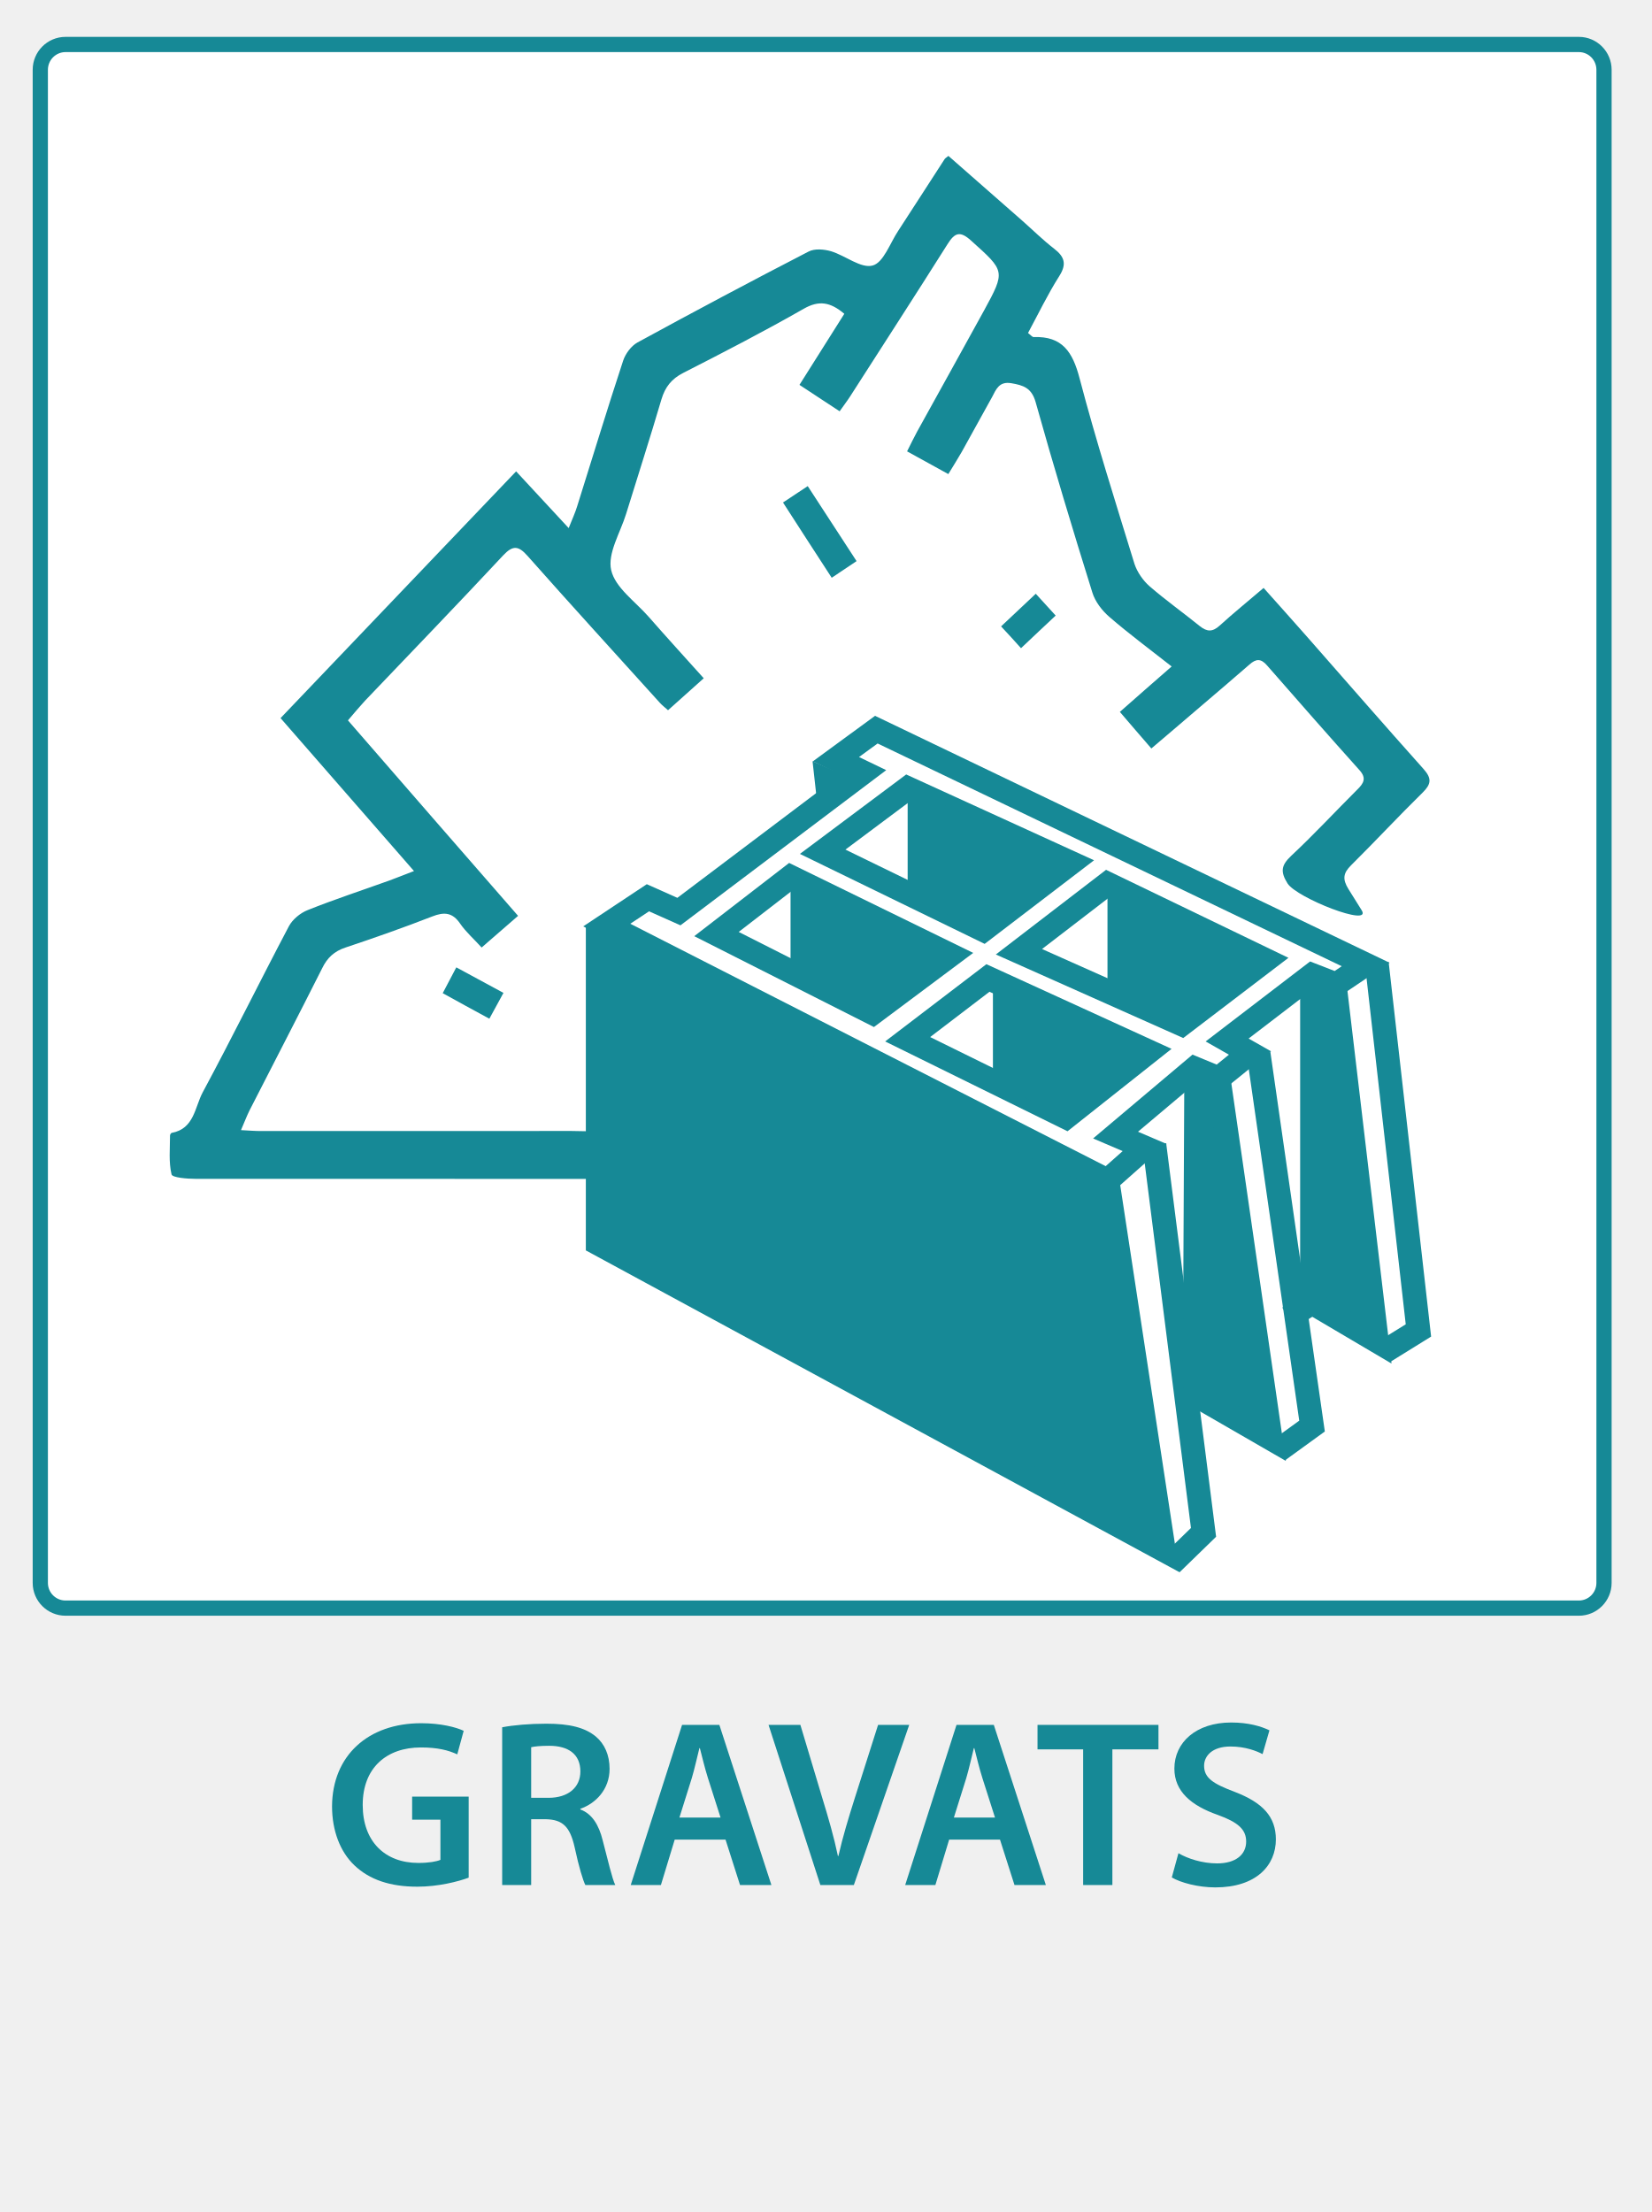
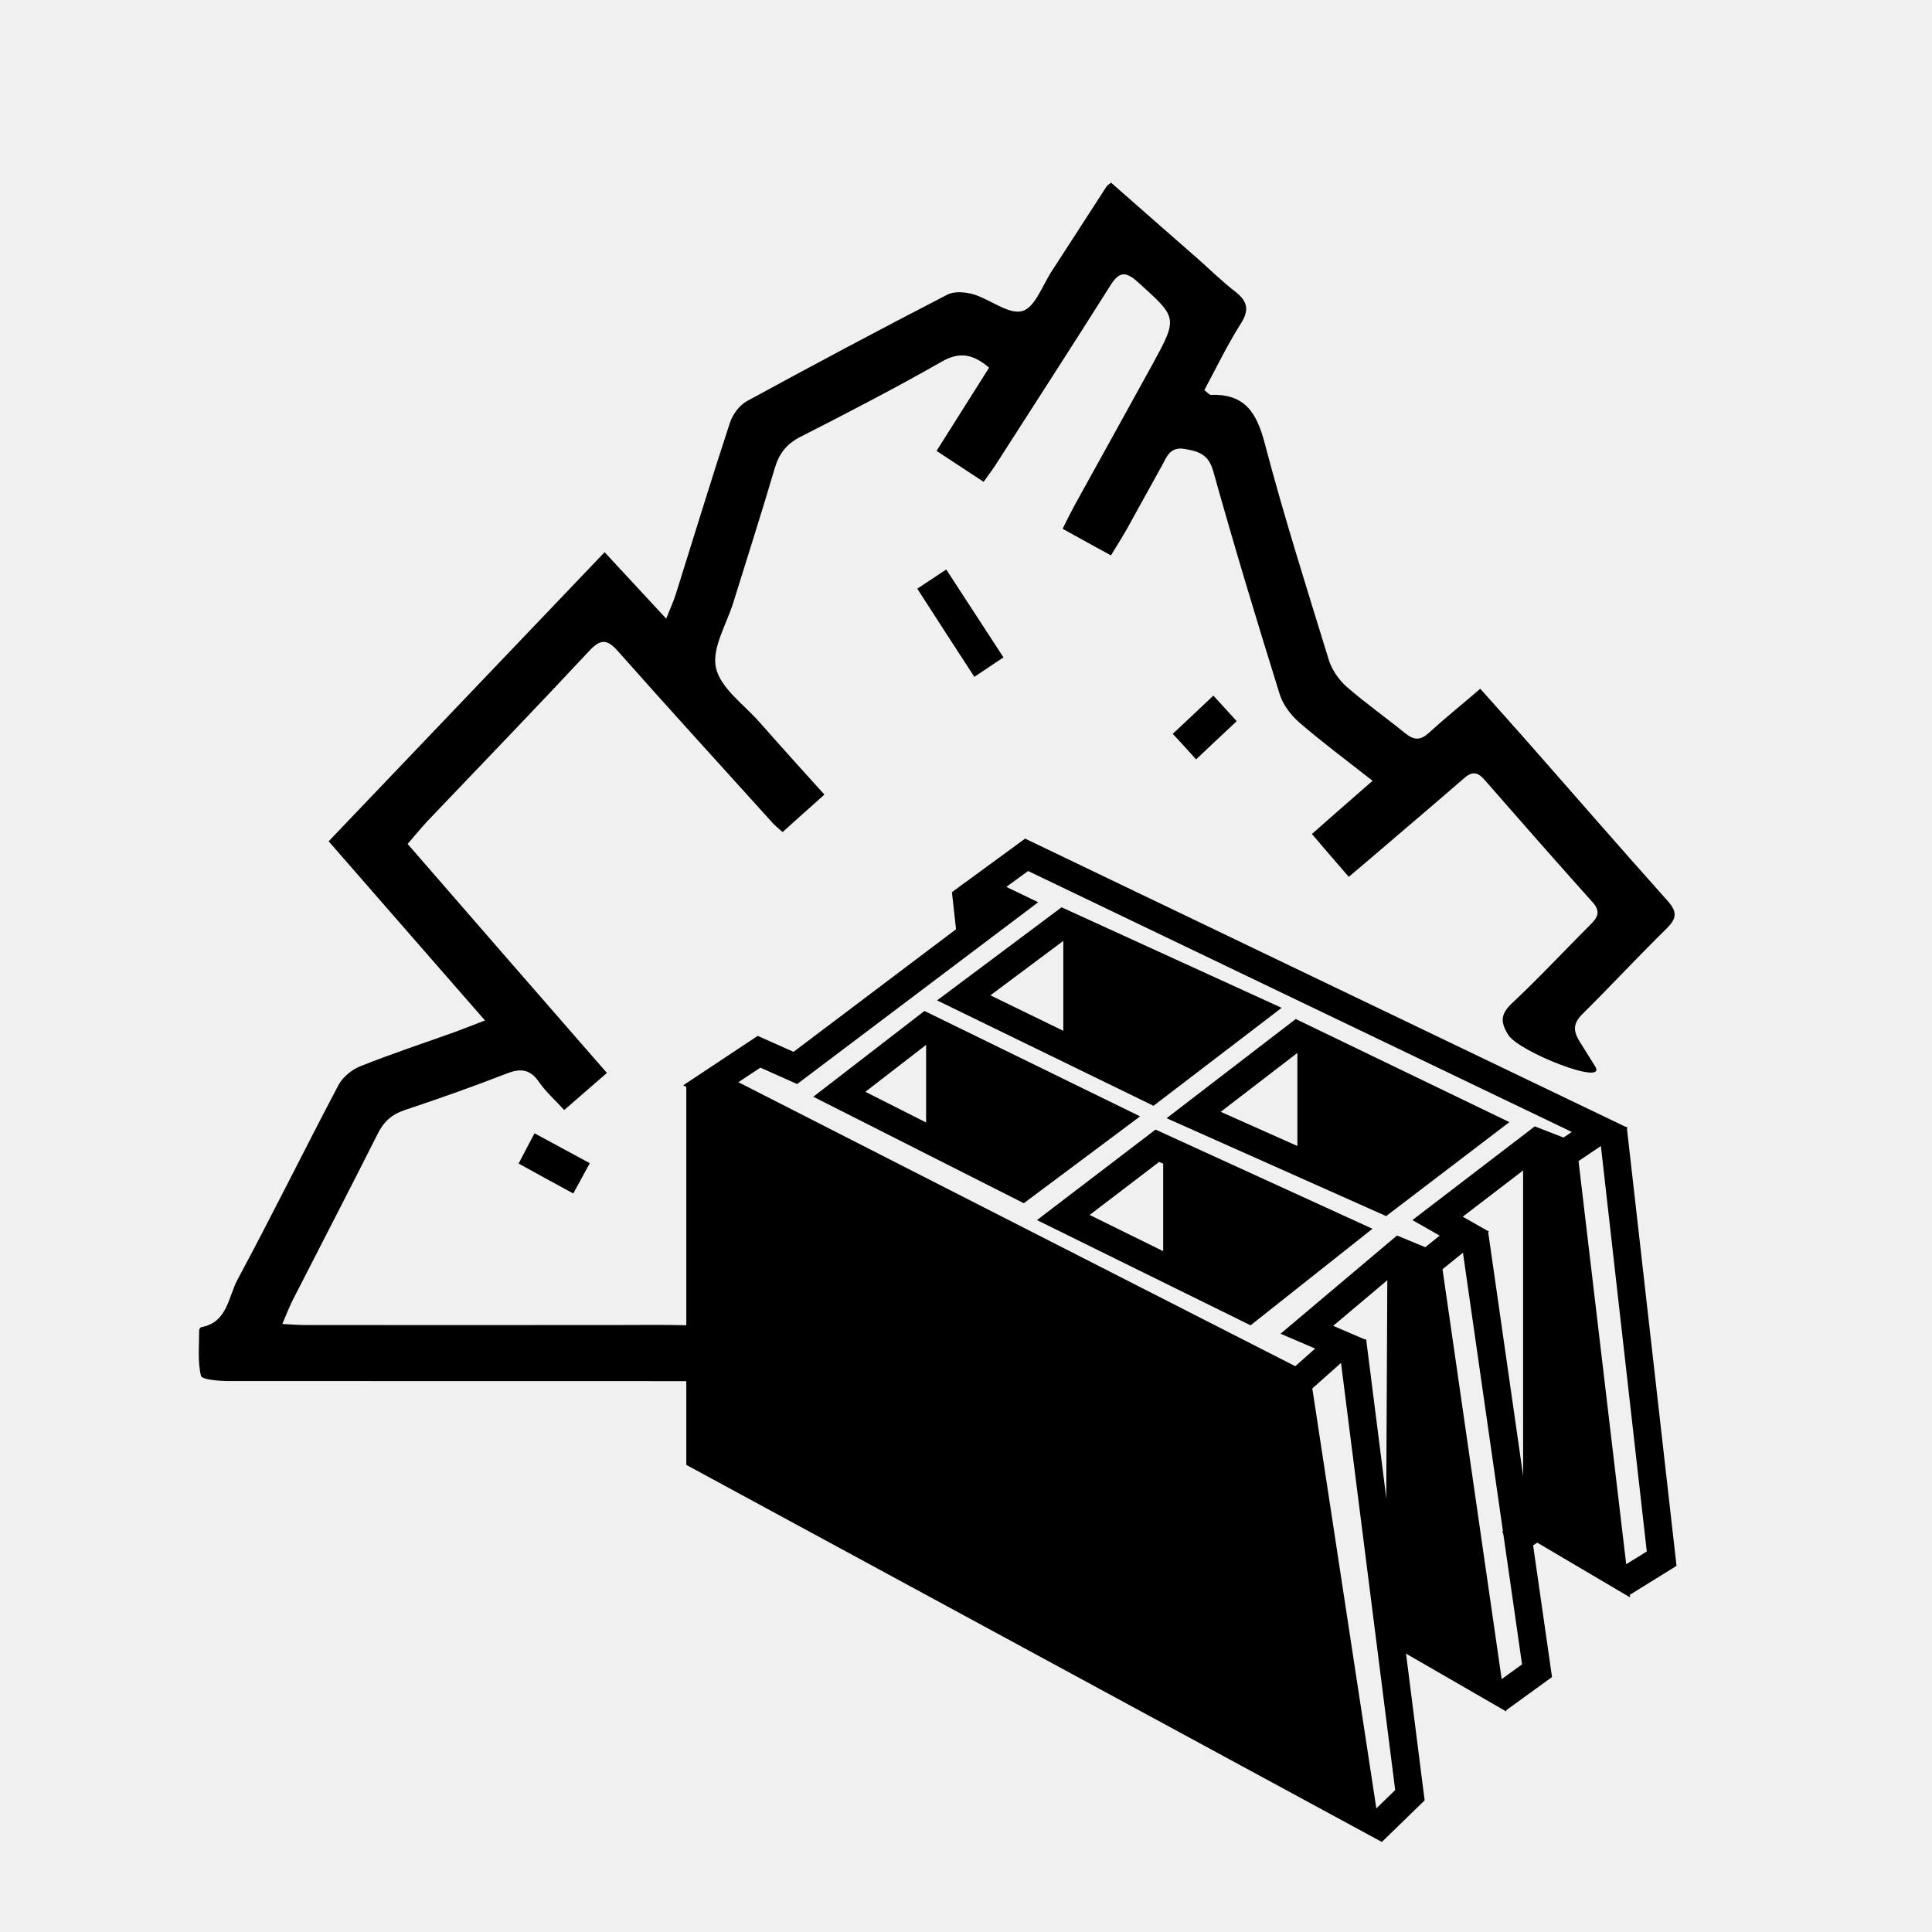
- <svg xmlns="http://www.w3.org/2000/svg" version="1.1" id="Calque_1" x="0px" y="0px" width="317.48px" height="425.2px" viewBox="0 0 317.48 425.2" enable-background="new 0 0 317.48 425.2" xml:space="preserve">
+ <svg xmlns="http://www.w3.org/2000/svg" version="1.1" id="Calque_1" x="0px" y="0px" viewBox="0 0 317 317">
  <g>
    <g>
-       <path fill="#168996" d="M90.086,360.933c-1.963,0.73-5.801,1.734-9.865,1.734c-5.201,0-9.178-1.324-12.104-4.109    c-2.736-2.602-4.293-6.67-4.293-11.33c0.047-9.771,6.945-15.984,17.129-15.984c3.789,0,6.758,0.781,8.174,1.463l-1.232,4.523    c-1.689-0.779-3.746-1.328-6.988-1.328c-6.576,0-11.189,3.885-11.189,11.053c0,7.035,4.293,11.145,10.689,11.145    c2.053,0,3.516-0.271,4.248-0.59v-7.721h-5.436v-4.432h10.867V360.933z" />
-       <path fill="#168996" d="M96.525,332.024c2.148-0.412,5.256-0.688,8.498-0.688c4.43,0,7.398,0.729,9.5,2.465    c1.689,1.416,2.648,3.564,2.648,6.213c0,3.973-2.693,6.666-5.615,7.672v0.139c2.236,0.82,3.559,2.969,4.291,5.936    c1.004,3.836,1.826,7.402,2.418,8.588h-5.754c-0.457-0.912-1.23-3.424-2.057-7.26c-0.91-4.021-2.326-5.301-5.523-5.393H102.1    v12.652h-5.574V332.024z M102.1,345.585h3.332c3.791,0,6.125-2.01,6.125-5.068c0-3.334-2.334-4.934-5.984-4.934    c-1.783,0-2.922,0.137-3.473,0.275V345.585z" />
-       <path fill="#168996" d="M129.688,353.624l-2.652,8.725h-5.801l9.869-30.785h7.168l10.002,30.785h-6.029l-2.785-8.725H129.688z     M138.5,349.378l-2.42-7.58c-0.592-1.875-1.098-3.975-1.553-5.76h-0.092c-0.459,1.785-0.912,3.932-1.463,5.76l-2.377,7.58H138.5z" />
-       <path fill="#168996" d="M157.686,362.349l-9.961-30.785h6.121l4.203,14.021c1.188,3.885,2.238,7.492,3.014,11.191h0.09    c0.824-3.652,1.965-7.398,3.15-11.145l4.479-14.068h5.984l-10.643,30.785H157.686z" />
-       <path fill="#168996" d="M182.439,353.624l-2.646,8.725h-5.803l9.865-30.785h7.17l10.004,30.785H195l-2.785-8.725H182.439z     M191.254,349.378l-2.42-7.58c-0.592-1.875-1.096-3.975-1.553-5.76h-0.094c-0.455,1.785-0.91,3.932-1.457,5.76l-2.379,7.58    H191.254z" />
-       <path fill="#168996" d="M208.197,336.271h-8.77v-4.707h23.248v4.707h-8.859v26.078h-5.619V336.271z" />
-       <path fill="#168996" d="M226.516,356.229c1.779,1.047,4.566,1.961,7.443,1.961c3.562,0,5.572-1.686,5.572-4.201    c0-2.328-1.553-3.697-5.436-5.113c-5.115-1.785-8.361-4.523-8.361-8.906c0-5.07,4.205-8.863,10.918-8.863    c3.336,0,5.758,0.732,7.355,1.506l-1.322,4.57c-1.145-0.594-3.293-1.463-6.17-1.463c-3.562,0-5.07,1.873-5.07,3.699    c0,2.379,1.783,3.473,5.895,5.025c5.346,2.053,7.902,4.752,7.902,9.135c0,4.979-3.746,9.225-11.648,9.225    c-3.289,0-6.668-0.91-8.357-1.916L226.516,356.229z" />
-     </g>
-     <g>
-       <g>
-         <path fill="#FFFFFF" d="M308.316,304.274c0,2.674-2.162,4.846-4.828,4.846H12.59c-2.688,0-4.844-2.172-4.844-4.846V13.415     c0-2.693,2.156-4.863,4.844-4.863h290.898c2.666,0,4.828,2.17,4.828,4.863V304.274z" />
-         <path fill="#168996" d="M303.488,310.581H12.59c-3.479,0-6.307-2.832-6.307-6.307V13.415c0-3.488,2.828-6.327,6.307-6.327     h290.898c3.469,0,6.291,2.839,6.291,6.327v290.859C309.779,307.749,306.957,310.581,303.488,310.581z M12.59,10.014     c-1.863,0-3.381,1.524-3.381,3.401v290.859c0,1.865,1.518,3.383,3.381,3.383h290.898c1.854,0,3.365-1.518,3.365-3.383V13.415     c0-1.877-1.512-3.401-3.365-3.401H12.59z" />
-       </g>
-       <path fill-rule="evenodd" clip-rule="evenodd" fill="#168996" d="M247.484,169.819c-1.426-2.285-1.193-3.506,0.678-5.285    c4.389-4.104,8.479-8.516,12.723-12.753c1.225-1.194,1.82-2.183,0.453-3.711c-5.963-6.655-11.873-13.38-17.785-20.149    c-1.18-1.371-2.127-1.312-3.393-0.177c-3.189,2.779-6.393,5.505-9.602,8.241c-3.01,2.592-6.035,5.152-9.25,7.891    c-2.143-2.488-4.066-4.688-6.055-7.033c3.35-2.953,6.459-5.691,9.957-8.732c-4.279-3.364-8.232-6.291-11.953-9.508    c-1.42-1.224-2.75-2.942-3.289-4.703c-3.793-12.154-7.469-24.326-10.904-36.601c-0.773-2.737-2.365-3.246-4.695-3.64    c-2.346-0.393-2.914,1.224-3.684,2.678c-1.949,3.494-3.865,7.004-5.824,10.529c-0.799,1.395-1.674,2.779-2.58,4.264    c-2.807-1.529-5.27-2.897-7.926-4.368c0.713-1.425,1.303-2.633,1.938-3.813c4.279-7.746,8.576-15.461,12.834-23.223    c4.18-7.672,4.076-7.584-2.475-13.48c-2.111-1.908-3.129-1.545-4.529,0.699c-6.182,9.798-12.479,19.523-18.729,29.277    c-0.604,0.931-1.291,1.819-2.004,2.838c-2.723-1.791-5.146-3.391-7.721-5.078c3.002-4.75,5.824-9.233,8.621-13.66    c-2.721-2.3-4.904-2.619-7.789-0.976c-7.598,4.341-15.375,8.357-23.164,12.331c-2.248,1.137-3.498,2.725-4.205,5.113    c-2.164,7.352-4.523,14.675-6.795,22.026c-1.111,3.596-3.592,7.559-2.859,10.773c0.764,3.351,4.6,6.015,7.162,8.924    c3.451,3.933,6.959,7.79,10.629,11.866c-2.459,2.184-4.627,4.134-6.863,6.145c-0.707-0.627-1.195-1.004-1.596-1.455    c-8.48-9.392-17.006-18.723-25.387-28.188c-1.738-1.966-2.811-2.139-4.697-0.131c-8.756,9.391-17.689,18.637-26.57,27.953    c-1.049,1.135-2.051,2.343-3.275,3.77c10.918,12.578,21.727,25,32.701,37.576c-2.525,2.199-4.682,4.048-7.006,6.086    c-1.49-1.643-3.02-2.984-4.123-4.584c-1.48-2.172-3.072-2.289-5.375-1.383c-5.5,2.139-11.072,4.104-16.662,5.967    c-2.168,0.715-3.512,1.966-4.5,4.006c-4.586,9.114-9.285,18.168-13.934,27.27c-0.539,1.076-0.971,2.238-1.66,3.826    c1.617,0.088,2.744,0.176,3.844,0.176c16.746,0.014,33.518,0,50.291,0c4.184,0,8.418-0.07,12.639,0.045l-0.082,9.156    c-25.137,0-50.287,0-75.455-0.014c-1.602,0-4.426-0.232-4.584-0.848c-0.57-2.371-0.293-4.977-0.293-7.496    c0-0.16,0.188-0.48,0.332-0.492c4.318-0.789,4.428-4.937,5.941-7.776c5.68-10.554,10.979-21.329,16.574-31.942    c0.695-1.31,2.195-2.547,3.605-3.102c5.168-2.067,10.492-3.812,15.717-5.691c1.352-0.495,2.674-1.034,4.725-1.818    c-8.734-9.99-17.062-19.557-25.65-29.397c15.055-15.782,30.021-31.446,45.279-47.432c3.332,3.581,6.494,7.003,10.104,10.904    c0.713-1.79,1.262-2.971,1.631-4.192c2.938-9.332,5.781-18.71,8.84-27.996c0.447-1.341,1.543-2.811,2.734-3.482    c10.906-5.952,21.871-11.79,32.902-17.483c1.164-0.611,2.982-0.45,4.33-0.059c2.744,0.829,5.764,3.363,7.992,2.739    c2.08-0.557,3.334-4.283,4.885-6.627c2.99-4.586,5.947-9.201,8.932-13.803c0.115-0.188,0.297-0.275,0.744-0.639    c4.688,4.118,9.42,8.285,14.137,12.402c2.061,1.82,4.02,3.758,6.182,5.434c2.018,1.557,2.453,2.971,0.99,5.268    c-2.236,3.525-4.041,7.295-6.004,10.936c0.594,0.467,0.84,0.801,1.09,0.785c5.516-0.203,7.496,2.885,8.811,7.906    c3.15,11.998,6.92,23.849,10.57,35.729c0.525,1.556,1.639,3.173,2.889,4.265c3.107,2.692,6.473,5.081,9.652,7.659    c1.404,1.119,2.453,1.148,3.83-0.104c2.643-2.415,5.438-4.658,8.438-7.234c2.824,3.158,5.518,6.173,8.227,9.242    c7.512,8.548,14.967,17.123,22.555,25.609c1.586,1.793,1.41,2.883-0.195,4.471c-4.641,4.556-9.096,9.347-13.727,13.947    c-1.586,1.543-1.725,2.723-0.555,4.613c0.846,1.357,1.697,2.711,2.547,4.078C263.803,178.308,249.266,172.617,247.484,169.819z" />
-       <path fill-rule="evenodd" clip-rule="evenodd" fill="#168996" d="M150.506,96.591c1.668-1.107,3.008-1.981,4.752-3.147    c3.141,4.834,6.203,9.522,9.387,14.416c-1.668,1.106-3.064,2.052-4.777,3.2C156.725,106.213,153.711,101.585,150.506,96.591z" />
-       <path fill-rule="evenodd" clip-rule="evenodd" fill="#168996" d="M94.062,195.823c-3.158-1.704-5.895-3.219-8.965-4.91    c0.83-1.599,1.598-3.068,2.611-4.963c3.037,1.645,5.91,3.204,9.064,4.907C95.842,192.561,95.039,194.032,94.062,195.823z" />
-       <path fill-rule="evenodd" clip-rule="evenodd" fill="#168996" d="M199.09,114.132c1.371,1.5,2.432,2.666,3.826,4.195    c-2.236,2.082-4.318,4.061-6.662,6.272c-1.281-1.456-2.432-2.68-3.834-4.19C194.725,118.253,196.82,116.286,199.09,114.132z" />
+       <path fill-rule="evenodd" clip-rule="evenodd" fill="#000" d="M247.484,169.819c-1.426-2.285-1.193-3.506,0.678-5.285    c4.389-4.104,8.479-8.516,12.723-12.753c1.225-1.194,1.82-2.183,0.453-3.711c-5.963-6.655-11.873-13.38-17.785-20.149    c-1.18-1.371-2.127-1.312-3.393-0.177c-3.189,2.779-6.393,5.505-9.602,8.241c-3.01,2.592-6.035,5.152-9.25,7.891    c-2.143-2.488-4.066-4.688-6.055-7.033c3.35-2.953,6.459-5.691,9.957-8.732c-4.279-3.364-8.232-6.291-11.953-9.508    c-1.42-1.224-2.75-2.942-3.289-4.703c-3.793-12.154-7.469-24.326-10.904-36.601c-0.773-2.737-2.365-3.246-4.695-3.64    c-2.346-0.393-2.914,1.224-3.684,2.678c-1.949,3.494-3.865,7.004-5.824,10.529c-0.799,1.395-1.674,2.779-2.58,4.264    c-2.807-1.529-5.27-2.897-7.926-4.368c0.713-1.425,1.303-2.633,1.938-3.813c4.279-7.746,8.576-15.461,12.834-23.223    c4.18-7.672,4.076-7.584-2.475-13.48c-2.111-1.908-3.129-1.545-4.529,0.699c-6.182,9.798-12.479,19.523-18.729,29.277    c-0.604,0.931-1.291,1.819-2.004,2.838c-2.723-1.791-5.146-3.391-7.721-5.078c3.002-4.75,5.824-9.233,8.621-13.66    c-2.721-2.3-4.904-2.619-7.789-0.976c-7.598,4.341-15.375,8.357-23.164,12.331c-2.248,1.137-3.498,2.725-4.205,5.113    c-2.164,7.352-4.523,14.675-6.795,22.026c-1.111,3.596-3.592,7.559-2.859,10.773c0.764,3.351,4.6,6.015,7.162,8.924    c3.451,3.933,6.959,7.79,10.629,11.866c-2.459,2.184-4.627,4.134-6.863,6.145c-0.707-0.627-1.195-1.004-1.596-1.455    c-8.48-9.392-17.006-18.723-25.387-28.188c-1.738-1.966-2.811-2.139-4.697-0.131c-8.756,9.391-17.689,18.637-26.57,27.953    c-1.049,1.135-2.051,2.343-3.275,3.77c10.918,12.578,21.727,25,32.701,37.576c-2.525,2.199-4.682,4.048-7.006,6.086    c-1.49-1.643-3.02-2.984-4.123-4.584c-1.48-2.172-3.072-2.289-5.375-1.383c-5.5,2.139-11.072,4.104-16.662,5.967    c-2.168,0.715-3.512,1.966-4.5,4.006c-4.586,9.114-9.285,18.168-13.934,27.27c-0.539,1.076-0.971,2.238-1.66,3.826    c1.617,0.088,2.744,0.176,3.844,0.176c16.746,0.014,33.518,0,50.291,0c4.184,0,8.418-0.07,12.639,0.045l-0.082,9.156    c-25.137,0-50.287,0-75.455-0.014c-1.602,0-4.426-0.232-4.584-0.848c-0.57-2.371-0.293-4.977-0.293-7.496    c0-0.16,0.188-0.48,0.332-0.492c4.318-0.789,4.428-4.937,5.941-7.776c5.68-10.554,10.979-21.329,16.574-31.942    c0.695-1.31,2.195-2.547,3.605-3.102c5.168-2.067,10.492-3.812,15.717-5.691c1.352-0.495,2.674-1.034,4.725-1.818    c-8.734-9.99-17.062-19.557-25.65-29.397c15.055-15.782,30.021-31.446,45.279-47.432c3.332,3.581,6.494,7.003,10.104,10.904    c0.713-1.79,1.262-2.971,1.631-4.192c2.938-9.332,5.781-18.71,8.84-27.996c0.447-1.341,1.543-2.811,2.734-3.482    c10.906-5.952,21.871-11.79,32.902-17.483c1.164-0.611,2.982-0.45,4.33-0.059c2.744,0.829,5.764,3.363,7.992,2.739    c2.08-0.557,3.334-4.283,4.885-6.627c2.99-4.586,5.947-9.201,8.932-13.803c0.115-0.188,0.297-0.275,0.744-0.639    c4.688,4.118,9.42,8.285,14.137,12.402c2.061,1.82,4.02,3.758,6.182,5.434c2.018,1.557,2.453,2.971,0.99,5.268    c-2.236,3.525-4.041,7.295-6.004,10.936c0.594,0.467,0.84,0.801,1.09,0.785c5.516-0.203,7.496,2.885,8.811,7.906    c3.15,11.998,6.92,23.849,10.57,35.729c0.525,1.556,1.639,3.173,2.889,4.265c3.107,2.692,6.473,5.081,9.652,7.659    c1.404,1.119,2.453,1.148,3.83-0.104c2.643-2.415,5.438-4.658,8.438-7.234c2.824,3.158,5.518,6.173,8.227,9.242    c7.512,8.548,14.967,17.123,22.555,25.609c1.586,1.793,1.41,2.883-0.195,4.471c-4.641,4.556-9.096,9.347-13.727,13.947    c-1.586,1.543-1.725,2.723-0.555,4.613c0.846,1.357,1.697,2.711,2.547,4.078C263.803,178.308,249.266,172.617,247.484,169.819z" />
+       <path fill-rule="evenodd" clip-rule="evenodd" fill="#000" d="M150.506,96.591c1.668-1.107,3.008-1.981,4.752-3.147    c3.141,4.834,6.203,9.522,9.387,14.416c-1.668,1.106-3.064,2.052-4.777,3.2C156.725,106.213,153.711,101.585,150.506,96.591z" />
+       <path fill-rule="evenodd" clip-rule="evenodd" fill="#000" d="M94.062,195.823c-3.158-1.704-5.895-3.219-8.965-4.91    c0.83-1.599,1.598-3.068,2.611-4.963c3.037,1.645,5.91,3.204,9.064,4.907C95.842,192.561,95.039,194.032,94.062,195.823z" />
+       <path fill-rule="evenodd" clip-rule="evenodd" fill="#000" d="M199.09,114.132c1.371,1.5,2.432,2.666,3.826,4.195    c-2.236,2.082-4.318,4.061-6.662,6.272c-1.281-1.456-2.432-2.68-3.834-4.19C194.725,118.253,196.82,116.286,199.09,114.132z" />
      <g>
        <g>
-           <polygon fill="#168996" points="114.893,181.306 114.893,238.991 223.707,297.981 212.875,226.921     " />
-           <path fill="#168996" d="M226.662,302.187l-114.055-61.83v-62.644l102.342,47.651L226.662,302.187z M117.182,237.636      l103.568,56.139l-9.949-65.297l-93.619-43.591V237.636z" />
+           <polygon fill="#000" points="114.893,181.306 114.893,238.991 223.707,297.981 212.875,226.921     " />
+           <path fill="#000" d="M226.662,302.187l-114.055-61.83v-62.644l102.342,47.651L226.662,302.187z M117.182,237.636      l103.568,56.139l-9.949-65.297l-93.619-43.591V237.636z" />
        </g>
-         <path fill="#168996" d="M213.227,229.671L112.1,178.075l12.223-8.111l5.875,2.622l31.383-23.673l-5.344-2.561l11.961-8.753     l98.893,47.463l-9.967,6.712l-4.557-1.763l-12.564,9.624l4.309,2.449l-9.676,7.83l-4.588-1.892l-11.305,9.521l5.496,2.355     L213.227,229.671z M121.154,177.567l91.373,46.598l3.264-2.895l-5.682-2.432l19.109-16.115l4.645,1.918l2.352-1.904l-4.471-2.547     l20.078-15.375l4.717,1.835l1.361-0.919l-89.209-42.816l-3.574,2.605l5.227,2.52l-39.551,29.831l-6.037-2.693L121.154,177.567z" />
-         <path fill="#168996" d="M167.984,197.423l-34.541-17.47l18.242-14.077l35.381,17.295L167.984,197.423z M141.99,179.14     l25.531,12.91l10.793-8.064l-26.09-12.754L141.99,179.14z" />
-         <path fill="#168996" d="M189.266,181.437l-35.512-17.295l20.428-15.273l36.111,16.496L189.266,181.437z M162.504,163.312     l26.225,12.77l12.725-9.725l-26.705-12.188L162.504,163.312z" />
-         <polygon fill="#168996" points="174.465,172.222 174.465,151.521 205.373,165.86 188.516,178.759    " />
-         <path fill="#168996" d="M205.193,217.458l-35.051-17.268l19.457-14.849l35.592,16.274L205.193,217.458z M178.789,199.347     l25.838,12.723l11.861-9.404l-26.293-12.025L178.789,199.347z" />
-         <path fill="#168996" d="M227.436,199.535l-36.021-16.06L212.6,167.2l35.057,16.916L227.436,199.535z M200.295,182.427     l26.527,11.822l12.129-9.244l-25.799-12.461L200.295,182.427z" />
-         <polygon fill="#168996" points="212.875,190.756 212.875,169.878 245.84,184.887 228.236,198.749 212.875,191.279    " />
-         <polygon fill="#168996" points="190.854,207.905 190.854,186.854 223.707,202.025 206.189,215.503    " />
-         <polygon fill="#168996" points="226.729,302.231 223.539,298.942 228.92,293.714 219.617,220.351 224.158,219.771      233.754,295.401    " />
+         <path fill="#000" d="M213.227,229.671L112.1,178.075l12.223-8.111l5.875,2.622l31.383-23.673l-5.344-2.561l11.961-8.753     l98.893,47.463l-9.967,6.712l-4.557-1.763l-12.564,9.624l4.309,2.449l-9.676,7.83l-4.588-1.892l-11.305,9.521l5.496,2.355     L213.227,229.671z M121.154,177.567l91.373,46.598l3.264-2.895l-5.682-2.432l19.109-16.115l4.645,1.918l2.352-1.904l-4.471-2.547     l20.078-15.375l4.717,1.835l1.361-0.919l-89.209-42.816l-3.574,2.605l5.227,2.52l-39.551,29.831l-6.037-2.693L121.154,177.567z" />
+         <path fill="#000" d="M167.984,197.423l-34.541-17.47l18.242-14.077l35.381,17.295L167.984,197.423z M141.99,179.14     l25.531,12.91l10.793-8.064l-26.09-12.754L141.99,179.14z" />
+         <path fill="#000" d="M189.266,181.437l-35.512-17.295l20.428-15.273l36.111,16.496L189.266,181.437z M162.504,163.312     l26.225,12.77l12.725-9.725l-26.705-12.188L162.504,163.312z" />
+         <polygon fill="#000" points="174.465,172.222 174.465,151.521 205.373,165.86 188.516,178.759    " />
+         <path fill="#000" d="M205.193,217.458l-35.051-17.268l19.457-14.849l35.592,16.274L205.193,217.458z M178.789,199.347     l25.838,12.723l11.861-9.404l-26.293-12.025L178.789,199.347z" />
+         <path fill="#000" d="M227.436,199.535l-36.021-16.06L212.6,167.2l35.057,16.916L227.436,199.535z M200.295,182.427     l26.527,11.822l12.129-9.244l-25.799-12.461L200.295,182.427z" />
+         <polygon fill="#000" points="212.875,190.756 212.875,169.878 245.84,184.887 228.236,198.749 212.875,191.279    " />
+         <polygon fill="#000" points="190.854,207.905 190.854,186.854 223.707,202.025 206.189,215.503    " />
+         <polygon fill="#000" points="226.729,302.231 223.539,298.942 228.92,293.714 219.617,220.351 224.158,219.771      233.754,295.401    " />
        <g>
-           <polygon fill="#168996" points="229.926,207.935 229.633,268.063 244.223,276.493 234.582,209.726     " />
-           <path fill="#168996" d="M247.162,280.829l-19.822-11.441l0.314-64.789l9.002,3.467L247.162,280.829z M231.93,266.753l9.35,5.4      l-8.771-60.783l-0.311-0.116L231.93,266.753z" />
+           <polygon fill="#000" points="229.926,207.935 229.633,268.063 244.223,276.493 234.582,209.726     " />
+           <path fill="#000" d="M247.162,280.829l-19.822-11.441l0.314-64.789l9.002,3.467L247.162,280.829z M231.93,266.753l9.35,5.4      l-8.771-60.783l-0.311-0.116L231.93,266.753z" />
        </g>
-         <polygon fill="#168996" points="247.062,280.669 244.383,276.958 249.734,273.087 239.656,202.866 244.186,202.214      254.652,275.167    " />
-         <polygon fill="#168996" points="248.924,255.222 246.479,251.347 250.969,248.495 253.418,252.366    " />
-         <polygon fill="#168996" points="228.576,271.644 225.912,267.917 228.299,266.2 230.963,269.927    " />
+         <polygon fill="#000" points="247.062,280.669 244.383,276.958 249.734,273.087 239.656,202.866 244.186,202.214      254.652,275.167    " />
+         <polygon fill="#000" points="248.924,255.222 246.479,251.347 250.969,248.495 253.418,252.366    " />
+         <polygon fill="#000" points="228.576,271.644 225.912,267.917 228.299,266.2 230.963,269.927    " />
        <g>
-           <polygon fill="#168996" points="256.83,191.644 264.648,257.786 252.195,250.431 252.195,189.867     " />
-           <path fill="#168996" d="M267.469,262.106l-17.561-10.363V186.55l9.035,3.448L267.469,262.106z M254.48,249.122l7.35,4.354      l-7.35-60.275V249.122z" />
+           <polygon fill="#000" points="256.83,191.644 264.648,257.786 252.195,250.431 252.195,189.867     " />
+           <path fill="#000" d="M267.469,262.106l-17.561-10.363V186.55l9.035,3.448L267.469,262.106z M254.48,249.122l7.35,4.354      l-7.35-60.275V249.122z" />
        </g>
-         <polygon fill="#168996" points="267.258,261.774 264.838,257.886 270.203,254.565 262.377,185.442 266.92,184.933      275.082,256.925    " />
-         <polygon fill="#168996" points="151.955,168.554 184.641,183.214 167.6,196.534 151.955,188.617    " />
+         <polygon fill="#000" points="267.258,261.774 264.838,257.886 270.203,254.565 262.377,185.442 266.92,184.933      275.082,256.925    " />
+         <polygon fill="#000" points="151.955,168.554 184.641,183.214 167.6,196.534 151.955,188.617    " />
      </g>
-       <polygon fill-rule="evenodd" clip-rule="evenodd" fill="#168996" points="156.184,146.323 157.053,154.168 163.123,149.396   " />
+       <polygon fill-rule="evenodd" clip-rule="evenodd" fill="#000" points="156.184,146.323 157.053,154.168 163.123,149.396   " />
    </g>
  </g>
</svg>
